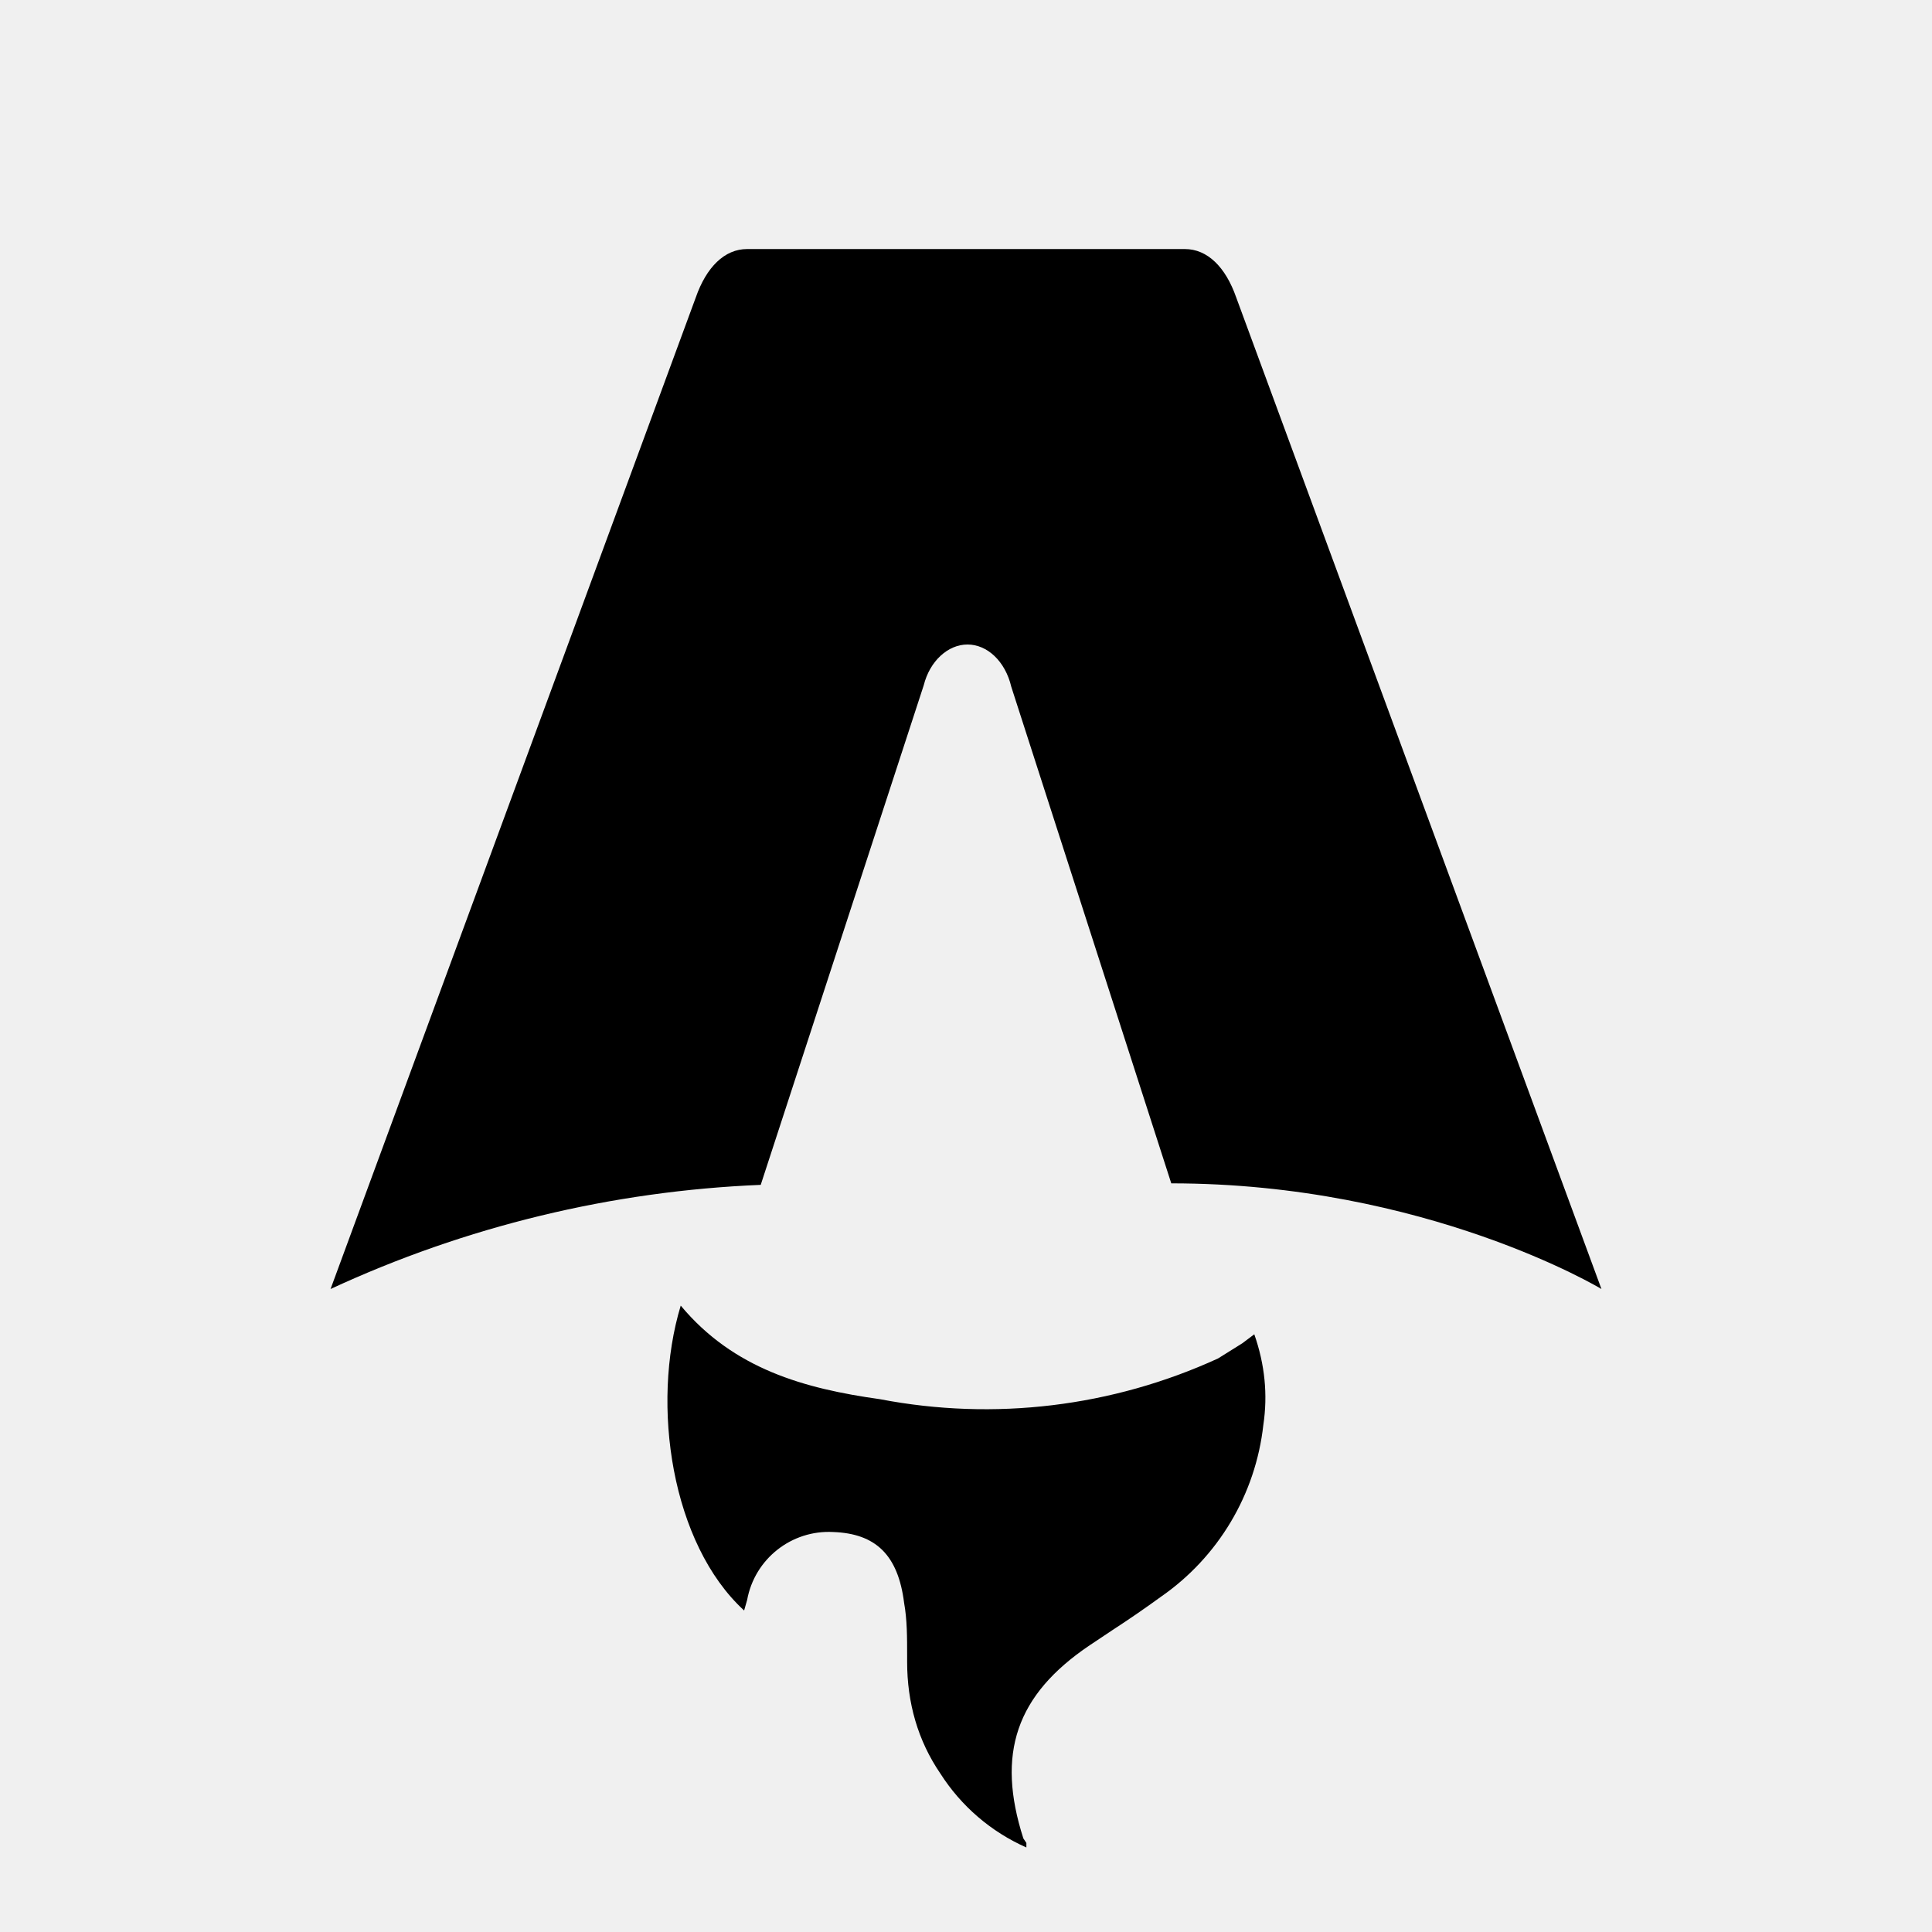
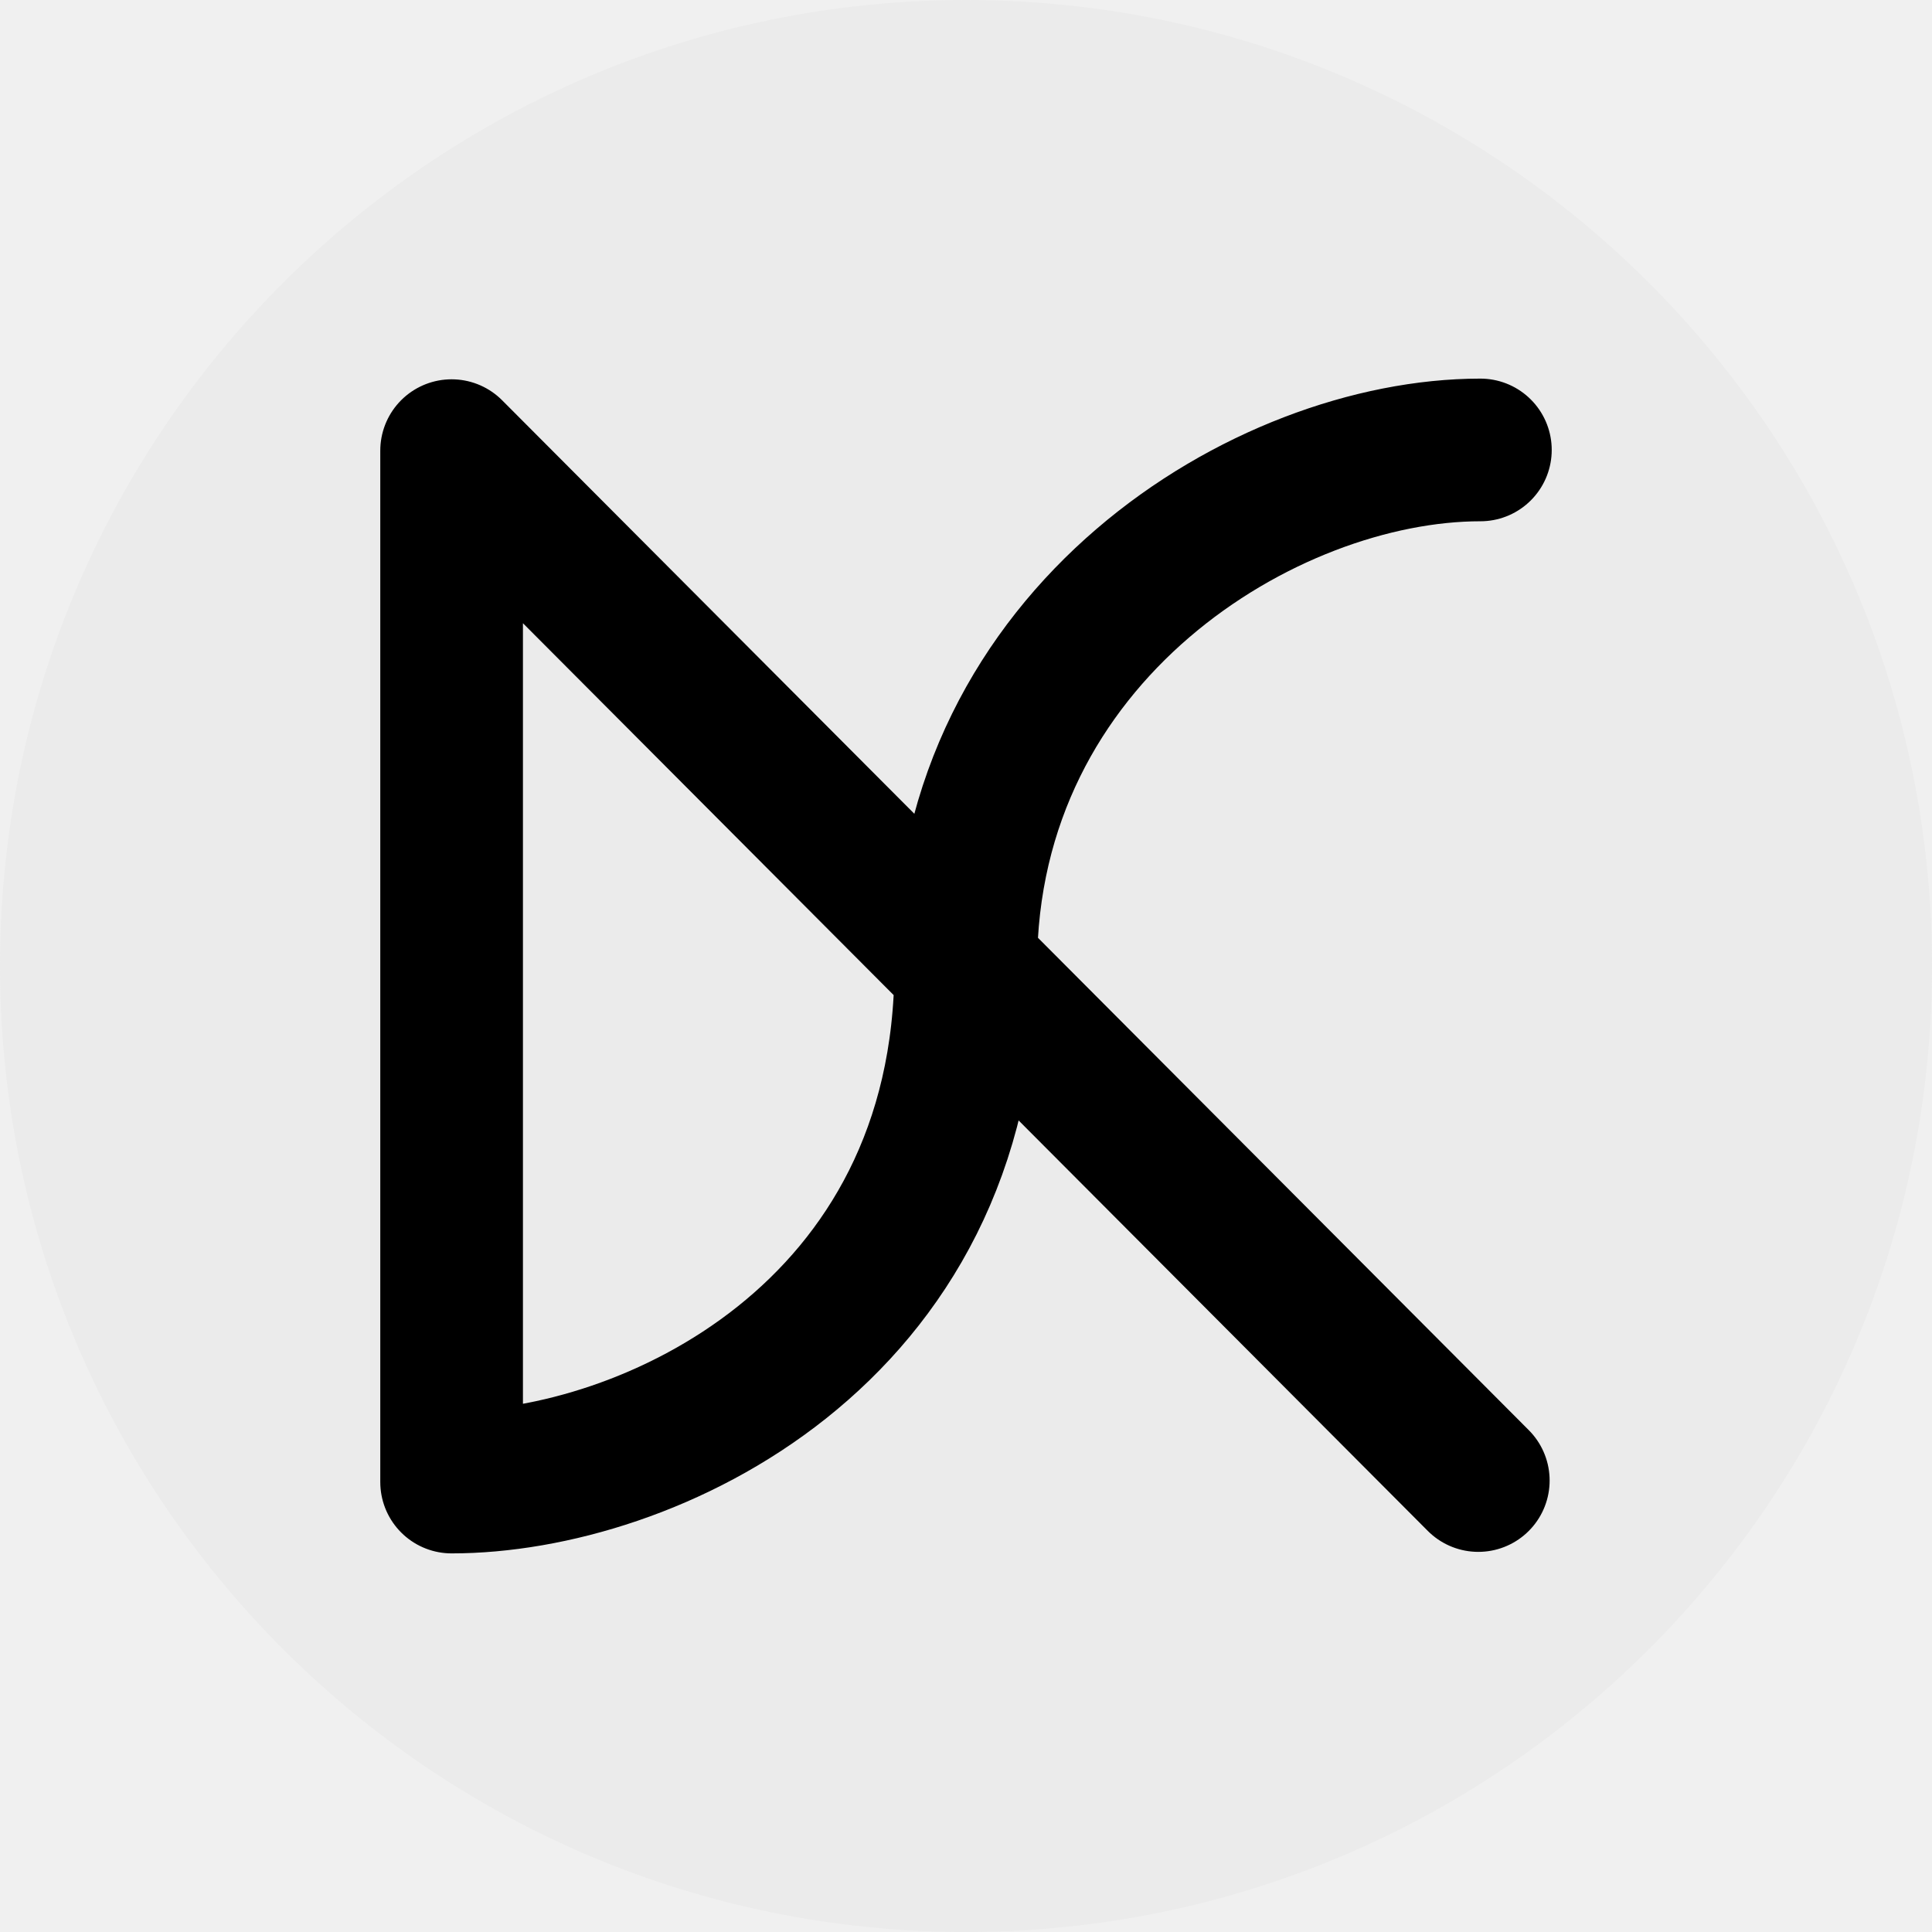
- <svg xmlns="http://www.w3.org/2000/svg" fill="none" viewBox="0 0 128 128">
-   <path d="M50.4 78.5a75.1 75.1 0 0 0-28.5 6.9l24.2-65.7c.7-2 1.9-3.2 3.4-3.2h29c1.5 0 2.7 1.2 3.4 3.2l24.2 65.7s-11.6-7-28.5-7L67 45.5c-.4-1.7-1.6-2.8-2.9-2.8-1.3 0-2.5 1.1-2.9 2.7L50.4 78.5Zm-1.1 28.2Zm-4.2-20.2c-2 6.6-.6 15.8 4.2 20.2a17.5 17.5 0 0 1 .2-.7 5.5 5.5 0 0 1 5.7-4.5c2.8.1 4.3 1.5 4.7 4.7.2 1.1.2 2.3.2 3.5v.4c0 2.7.7 5.2 2.2 7.4a13 13 0 0 0 5.7 4.9v-.3l-.2-.3c-1.8-5.6-.5-9.5 4.4-12.8l1.5-1a73 73 0 0 0 3.2-2.2 16 16 0 0 0 6.8-11.4c.3-2 .1-4-.6-6l-.8.6-1.6 1a37 37 0 0 1-22.4 2.7c-5-.7-9.7-2-13.2-6.2Z" />
-   <style>
-         path { fill: #000; }
-         @media (prefers-color-scheme: dark) {
-             path { fill: #FFF; }
-         }
-     </style>
+ <svg xmlns="http://www.w3.org/2000/svg" width="100%" height="100%" viewBox="0 0 128 128" version="1.1" xml:space="preserve" style="fill-rule:evenodd;clip-rule:evenodd;stroke-linecap:round;stroke-linejoin:round;">
+   <circle cx="64" cy="64" r="64" style="fill:rgb(235,235,235);" />
+   <g id="logo" transform="matrix(0.35228,0,0,0.35228,-9.16907,-6.4549)">
+     <path d="M304.048,296.765L110.961,103.072L110.961,297.051C147.759,297.051 207.611,269.369 207.657,200.02C207.698,137.478 264.075,102.943 304.442,102.943" style="fill:none;fill-rule:nonzero;stroke:black;stroke-width:26.83px;" />
+   </g>
</svg>
